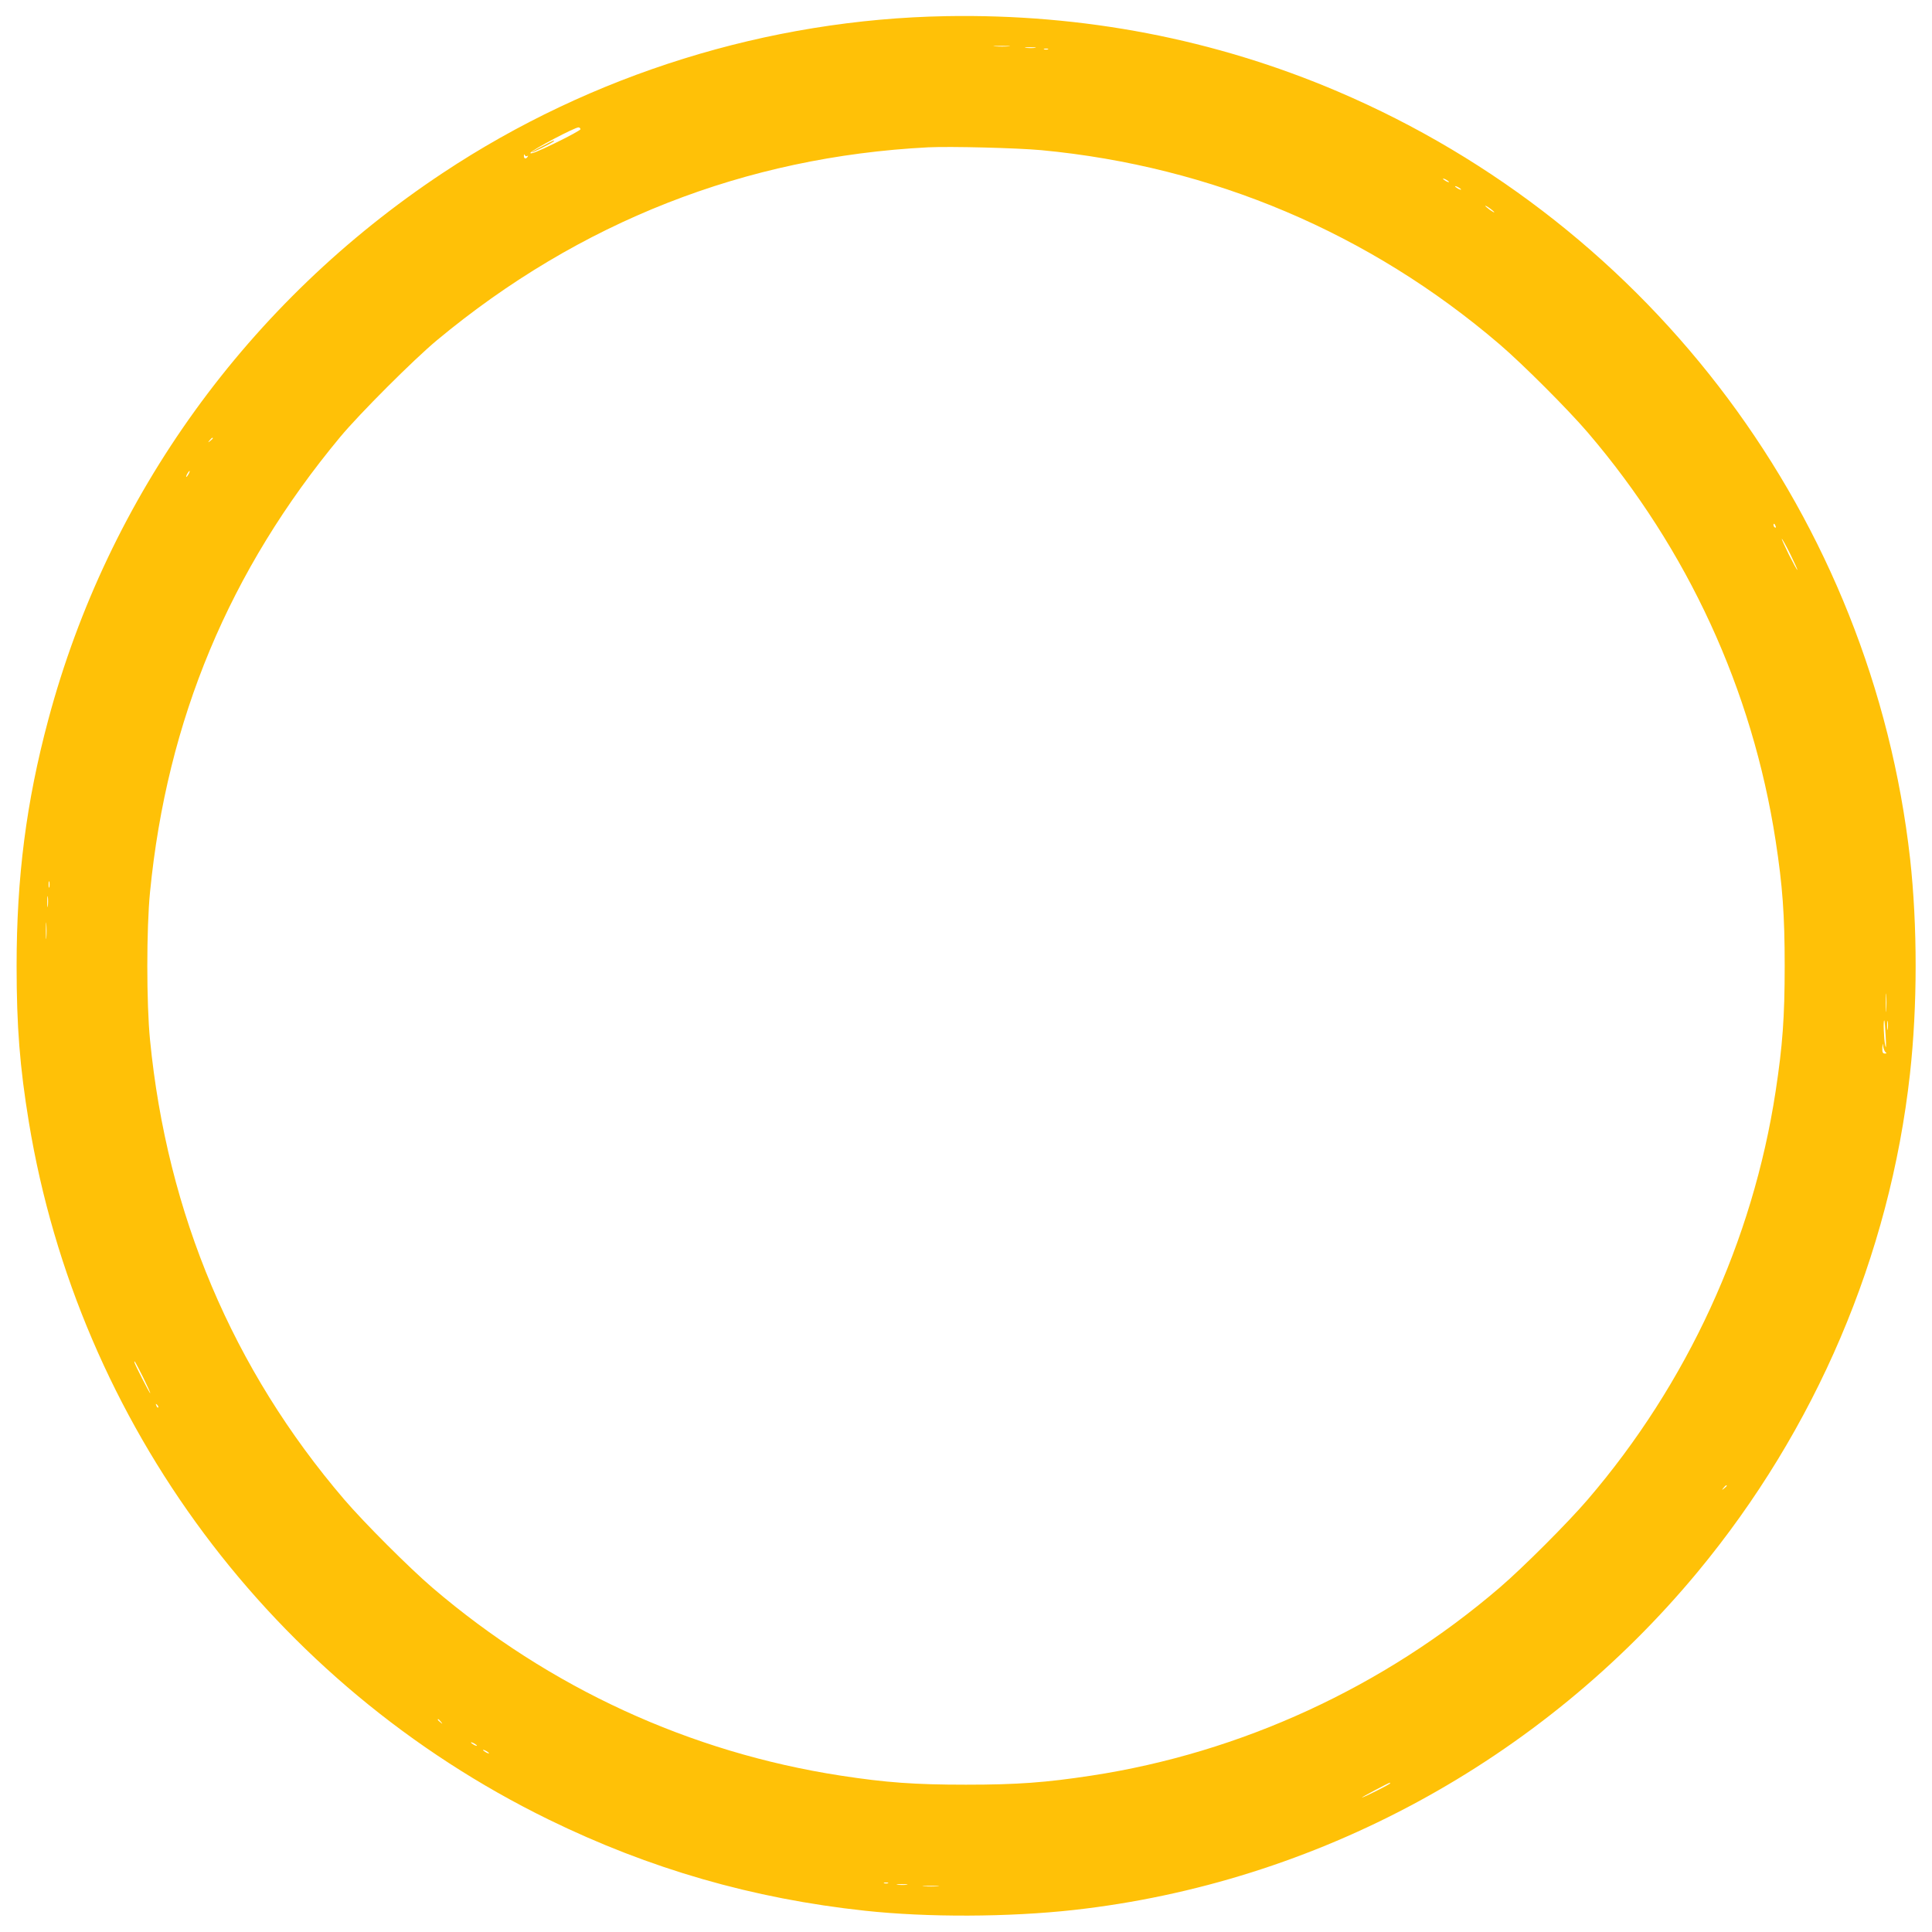
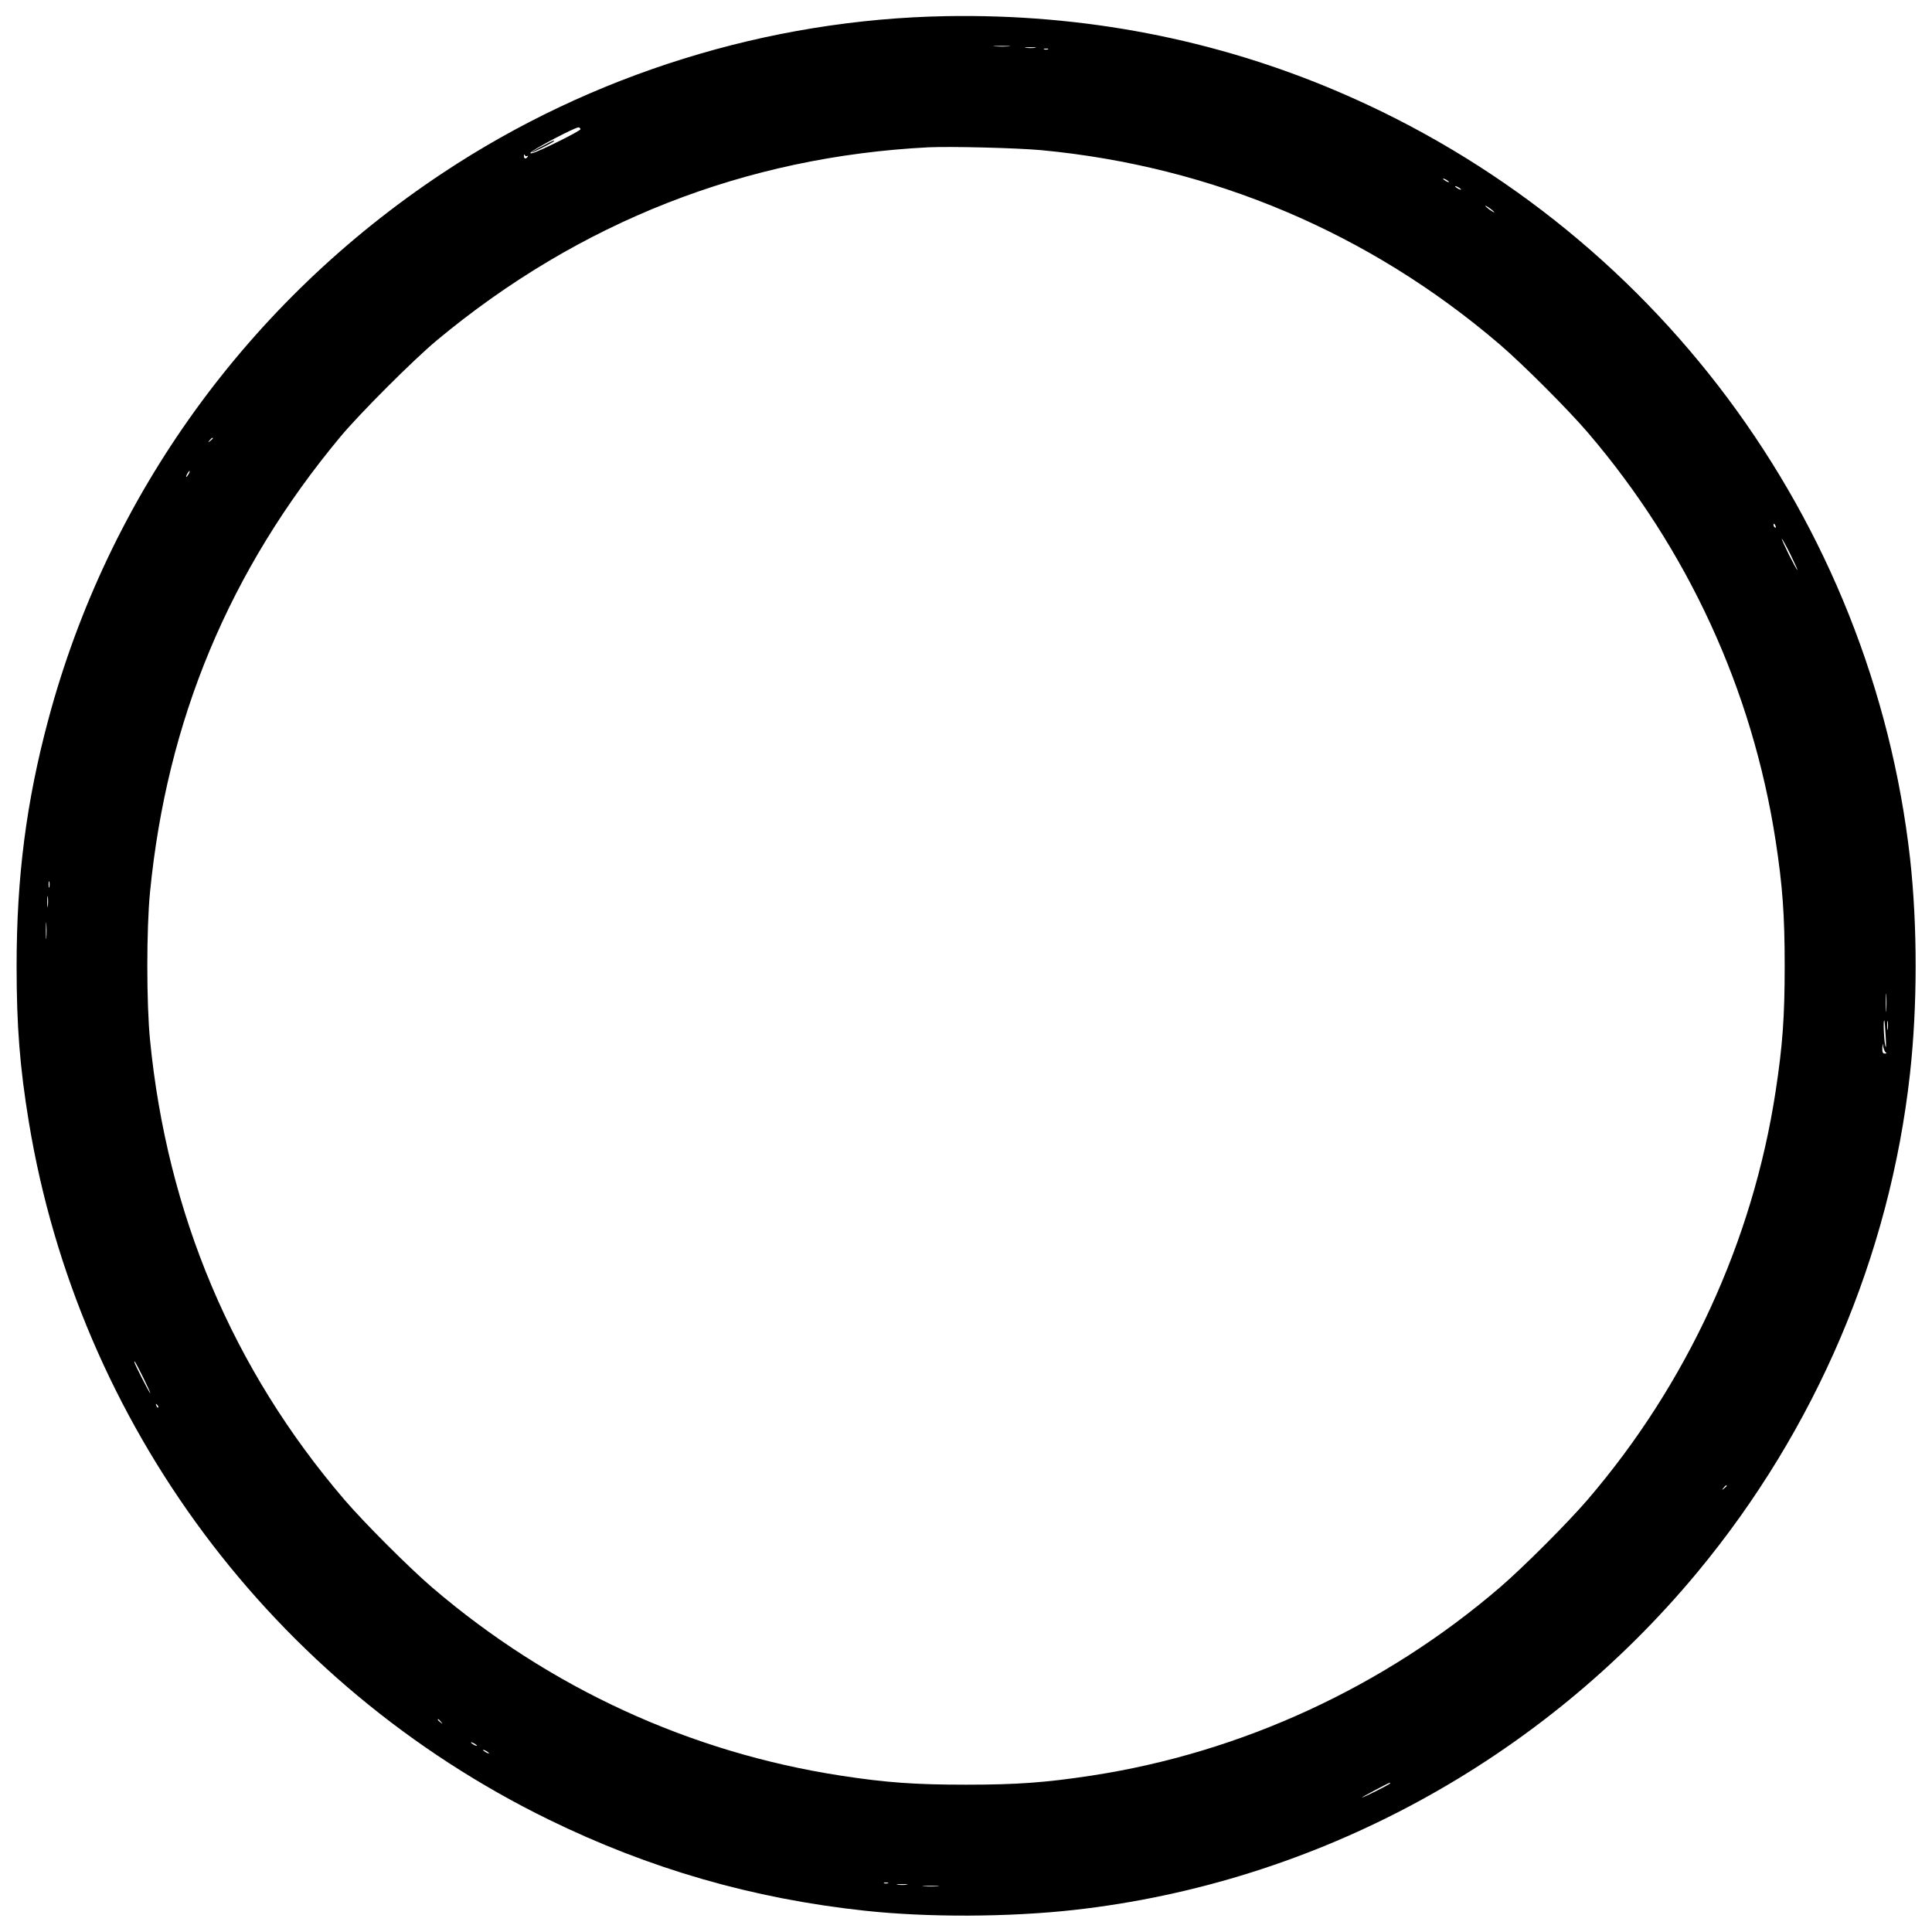
- <svg xmlns="http://www.w3.org/2000/svg" version="1.0" width="1280pt" height="1280pt" viewBox="0 0 1280 1280" preserveAspectRatio="xMidYMid meet" fill="#ffc107" stroke="none">
+ <svg xmlns="http://www.w3.org/2000/svg" version="1.0" width="1280pt" height="1280pt" viewBox="0 0 1280 1280" preserveAspectRatio="xMidYMid meet" fill="#000000" stroke="none">
  <g transform="translate(0,1280) scale(0.1,-0.1)">
    <path d="M6269 12693 c-1179 -21 -2350 -385 -3334 -1038 -1292 -856 -2218 -2138 -2615 -3623 -146 -545 -210 -1043 -210 -1632 0 -398 21 -668 81 -1033 329 -2001 1616 -3728 3444 -4622 669 -327 1352 -524 2095 -604 414 -45 953 -43 1385 5 1604 179 3092 985 4132 2239 782 944 1273 2094 1407 3300 50 451 50 980 1 1425 -253 2247 -1703 4192 -3790 5083 -815 348 -1689 516 -2596 500z m414 -200 c-23 -2 -64 -2 -90 0 -26 2 -7 3 42 3 50 0 71 -1 48 -3z m175 -10 c-15 -2 -42 -2 -60 0 -18 2 -6 4 27 4 33 0 48 -2 33 -4z m85 -10 c-7 -2 -19 -2 -25 0 -7 3 -2 5 12 5 14 0 19 -2 13 -5z m-3097 -529 c1 -5 -73 -46 -166 -91 -119 -58 -167 -77 -166 -66 3 16 302 174 320 169 6 -1 11 -6 12 -12z m3054 -139 c1131 -107 2174 -549 3035 -1286 154 -132 452 -430 584 -584 663 -775 1091 -1705 1245 -2705 46 -300 60 -490 60 -830 0 -340 -14 -528 -60 -830 -151 -991 -586 -1937 -1245 -2705 -132 -154 -430 -452 -584 -584 -768 -659 -1714 -1094 -2705 -1245 -302 -46 -490 -60 -830 -60 -340 0 -530 14 -830 60 -1000 154 -1930 582 -2705 1245 -154 132 -452 430 -584 584 -739 863 -1174 1892 -1287 3045 -24 241 -24 739 0 980 112 1141 526 2132 1260 3015 129 155 486 512 641 641 943 784 2044 1216 3255 1278 148 7 588 -4 750 -19z m-3408 -39 c7 4 8 2 4 -4 -11 -18 -26 -14 -25 6 0 10 3 12 6 4 2 -6 10 -9 15 -6z m6108 -172 c0 -2 -9 0 -20 6 -11 6 -20 13 -20 16 0 2 9 0 20 -6 11 -6 20 -13 20 -16z m80 -50 c0 -2 -9 0 -20 6 -11 6 -20 13 -20 16 0 2 9 0 20 -6 11 -6 20 -13 20 -16z m220 -150 c0 -3 -13 4 -30 16 -16 12 -30 24 -30 26 0 3 14 -4 30 -16 17 -12 30 -24 30 -26z m-8490 -1498 c0 -2 -8 -10 -17 -17 -16 -13 -17 -12 -4 4 13 16 21 21 21 13z m-160 -236 c-6 -11 -13 -20 -16 -20 -2 0 0 9 6 20 6 11 13 20 16 20 2 0 0 -9 -6 -20z m10514 -346 c3 -8 2 -12 -4 -9 -6 3 -10 10 -10 16 0 14 7 11 14 -7z m97 -185 c27 -56 49 -103 47 -105 -2 -2 -27 44 -56 101 -28 58 -50 105 -47 105 3 0 28 -45 56 -101z m-11534 -2206 c-3 -10 -5 -2 -5 17 0 19 2 27 5 18 2 -10 2 -26 0 -35z m-10 -125 c-2 -18 -4 -6 -4 27 0 33 2 48 4 33 2 -15 2 -42 0 -60z m-10 -211 c-2 -23 -3 -1 -3 48 0 50 1 68 3 42 2 -26 2 -67 0 -90z m12190 -479 c-2 -29 -3 -8 -3 47 0 55 1 79 3 53 2 -26 2 -71 0 -100z m10 -125 c-2 -16 -4 -5 -4 22 0 28 2 40 4 28 2 -13 2 -35 0 -50z m-14 -48 c4 -68 3 -87 -3 -60 -9 39 -14 172 -6 164 2 -2 6 -49 9 -104z m0 -107 c8 -5 6 -8 -5 -8 -14 0 -18 8 -17 38 2 34 2 34 6 7 3 -16 10 -33 16 -37z m-11544 -2155 c28 -57 49 -103 46 -103 -5 0 -105 196 -105 206 0 13 7 0 59 -103z m99 -198 c-3 -3 -9 2 -12 12 -6 14 -5 15 5 6 7 -7 10 -15 7 -18z m10392 -519 c0 -2 -8 -10 -17 -17 -16 -13 -17 -12 -4 4 13 16 21 21 21 13z m-8519 -1563 c13 -16 12 -17 -3 -4 -17 13 -22 21 -14 21 2 0 10 -8 17 -17z m239 -159 c0 -2 -9 0 -20 6 -11 6 -20 13 -20 16 0 2 9 0 20 -6 11 -6 20 -13 20 -16z m80 -50 c0 -2 -9 0 -20 6 -11 6 -20 13 -20 16 0 2 9 0 20 -6 11 -6 20 -13 20 -16z m5970 -199 c0 -6 -177 -95 -187 -94 -6 0 174 96 185 98 1 1 2 -1 2 -4z m-3327 -662 c-7 -2 -19 -2 -25 0 -7 3 -2 5 12 5 14 0 19 -2 13 -5z m125 -10 c-15 -2 -42 -2 -60 0 -18 2 -6 4 27 4 33 0 48 -2 33 -4z m205 -10 c-23 -2 -64 -2 -90 0 -26 2 -7 3 42 3 50 0 71 -1 48 -3z" />
    <path d="M3590 11830 c-41 -21 -72 -39 -67 -40 10 0 147 69 147 75 0 7 3 8 -80 -35z" />
  </g>
</svg>
